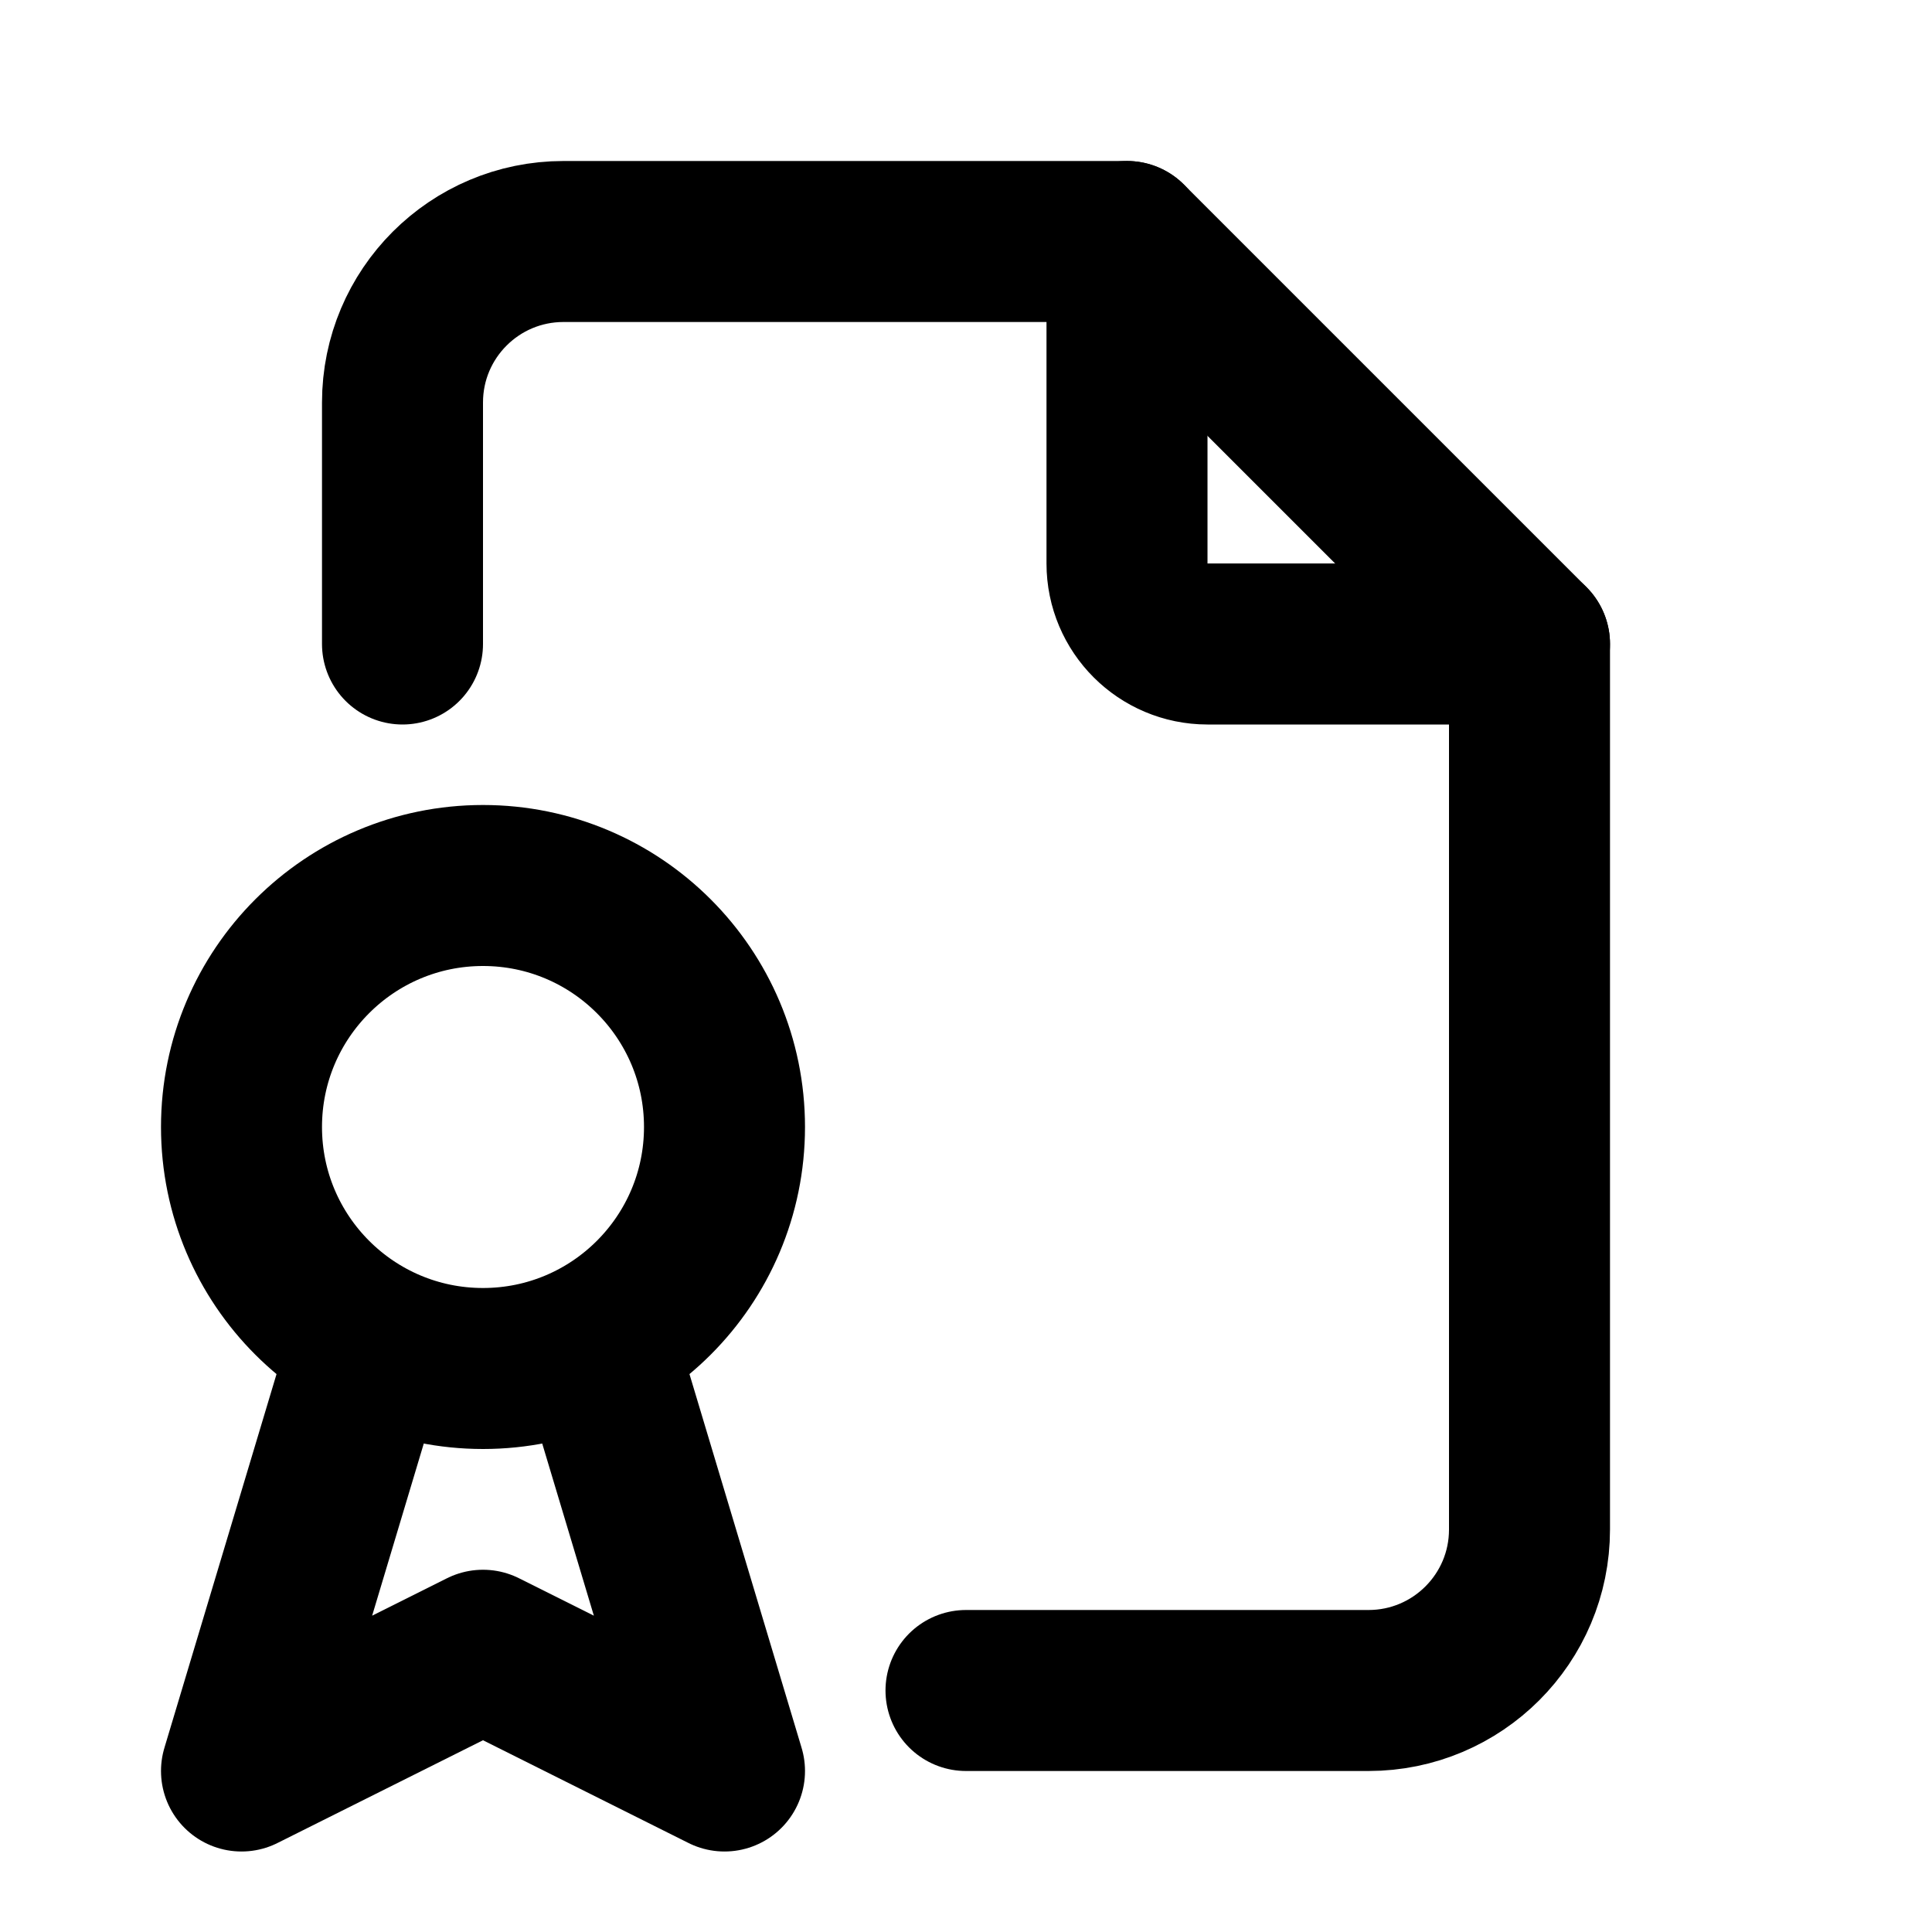
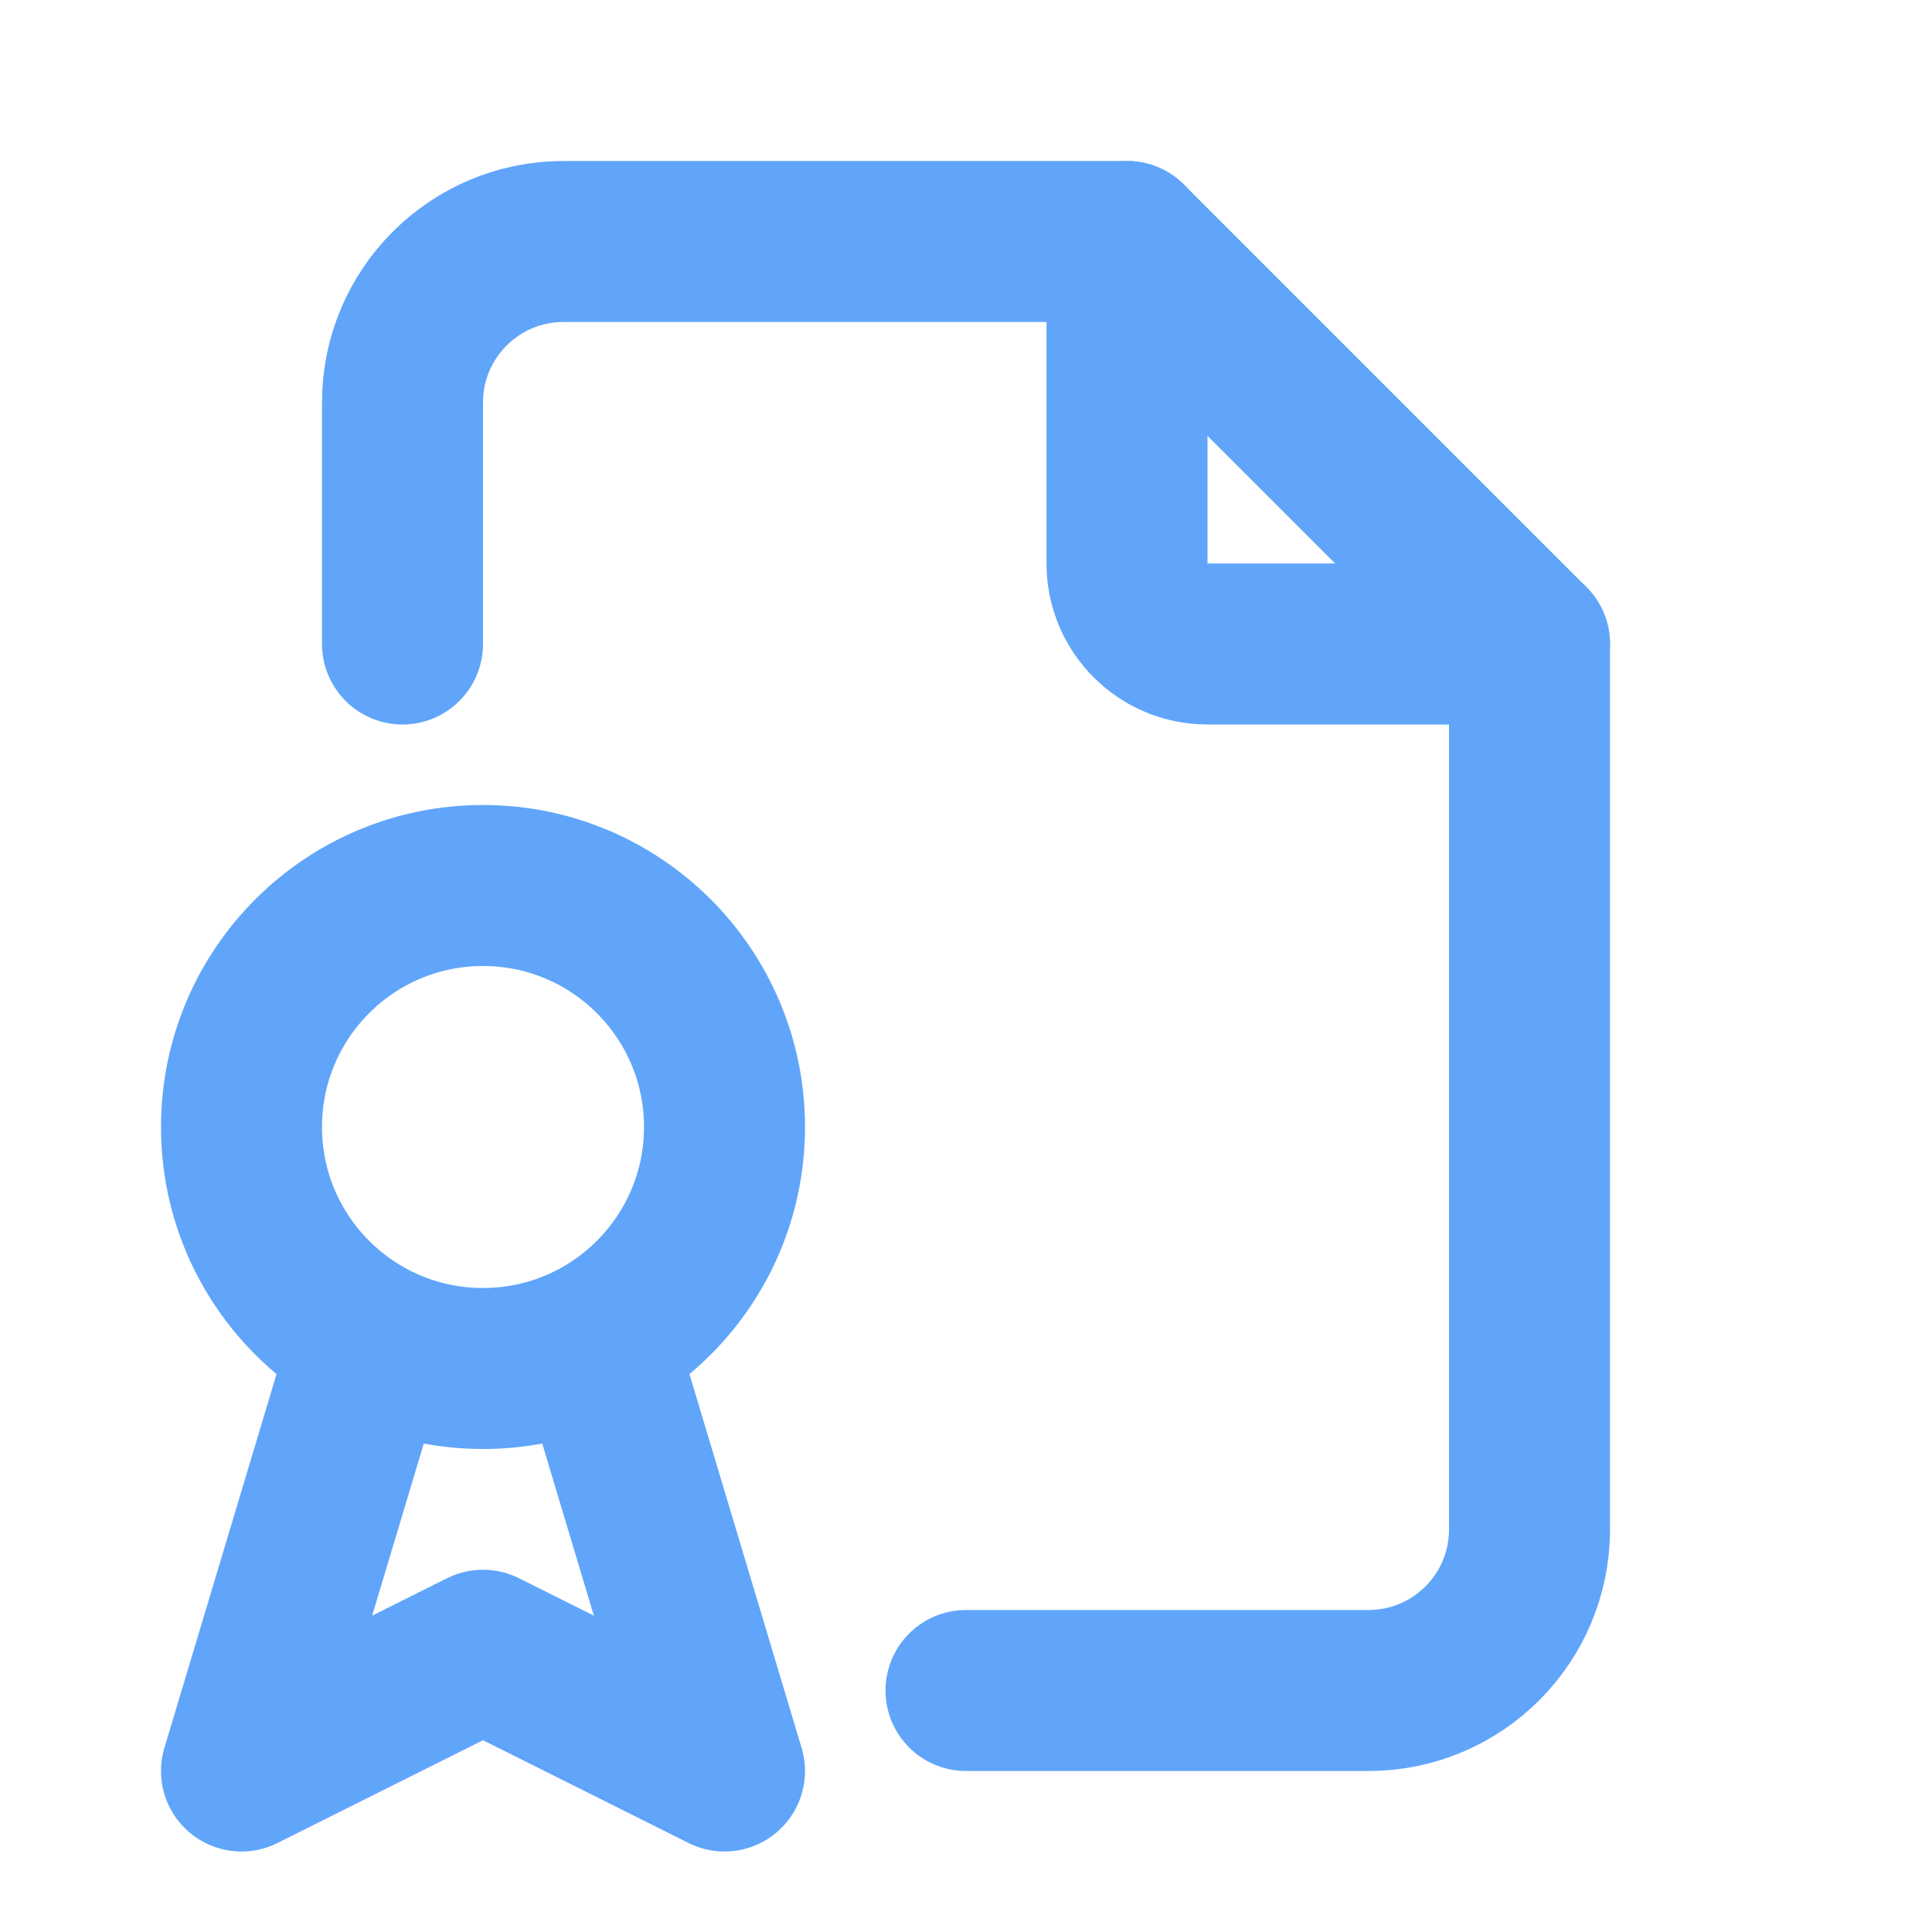
- <svg xmlns="http://www.w3.org/2000/svg" width="24" height="24" viewBox="0 0 24 24" fill="none" stroke="currentColor" stroke-width="2" stroke-linecap="round" stroke-linejoin="round" class="icon icon-tabler icons-tabler-outline icon-tabler-file-certificate">
+ <svg xmlns="http://www.w3.org/2000/svg" width="24" height="24" viewBox="0 0 24 24" fill="none" stroke="#60A5FA" stroke-width="2" stroke-linecap="round" stroke-linejoin="round" class="icon icon-tabler icons-tabler-outline icon-tabler-file-certificate">
  <path stroke="none" d="M0 0h24v24H0z" fill="none" />
  <path d="M14 3v4a1 1 0 0 0 1 1h4" />
  <path d="M5 8v-3a2 2 0 0 1 2 -2h7l5 5v11a2 2 0 0 1 -2 2h-5" />
  <path d="M3 14a3 3 0 1 0 6 0a3 3 0 1 0 -6 0" />
  <path d="M4.5 17l-1.5 5l3 -1.5l3 1.5l-1.5 -5" />
</svg>
